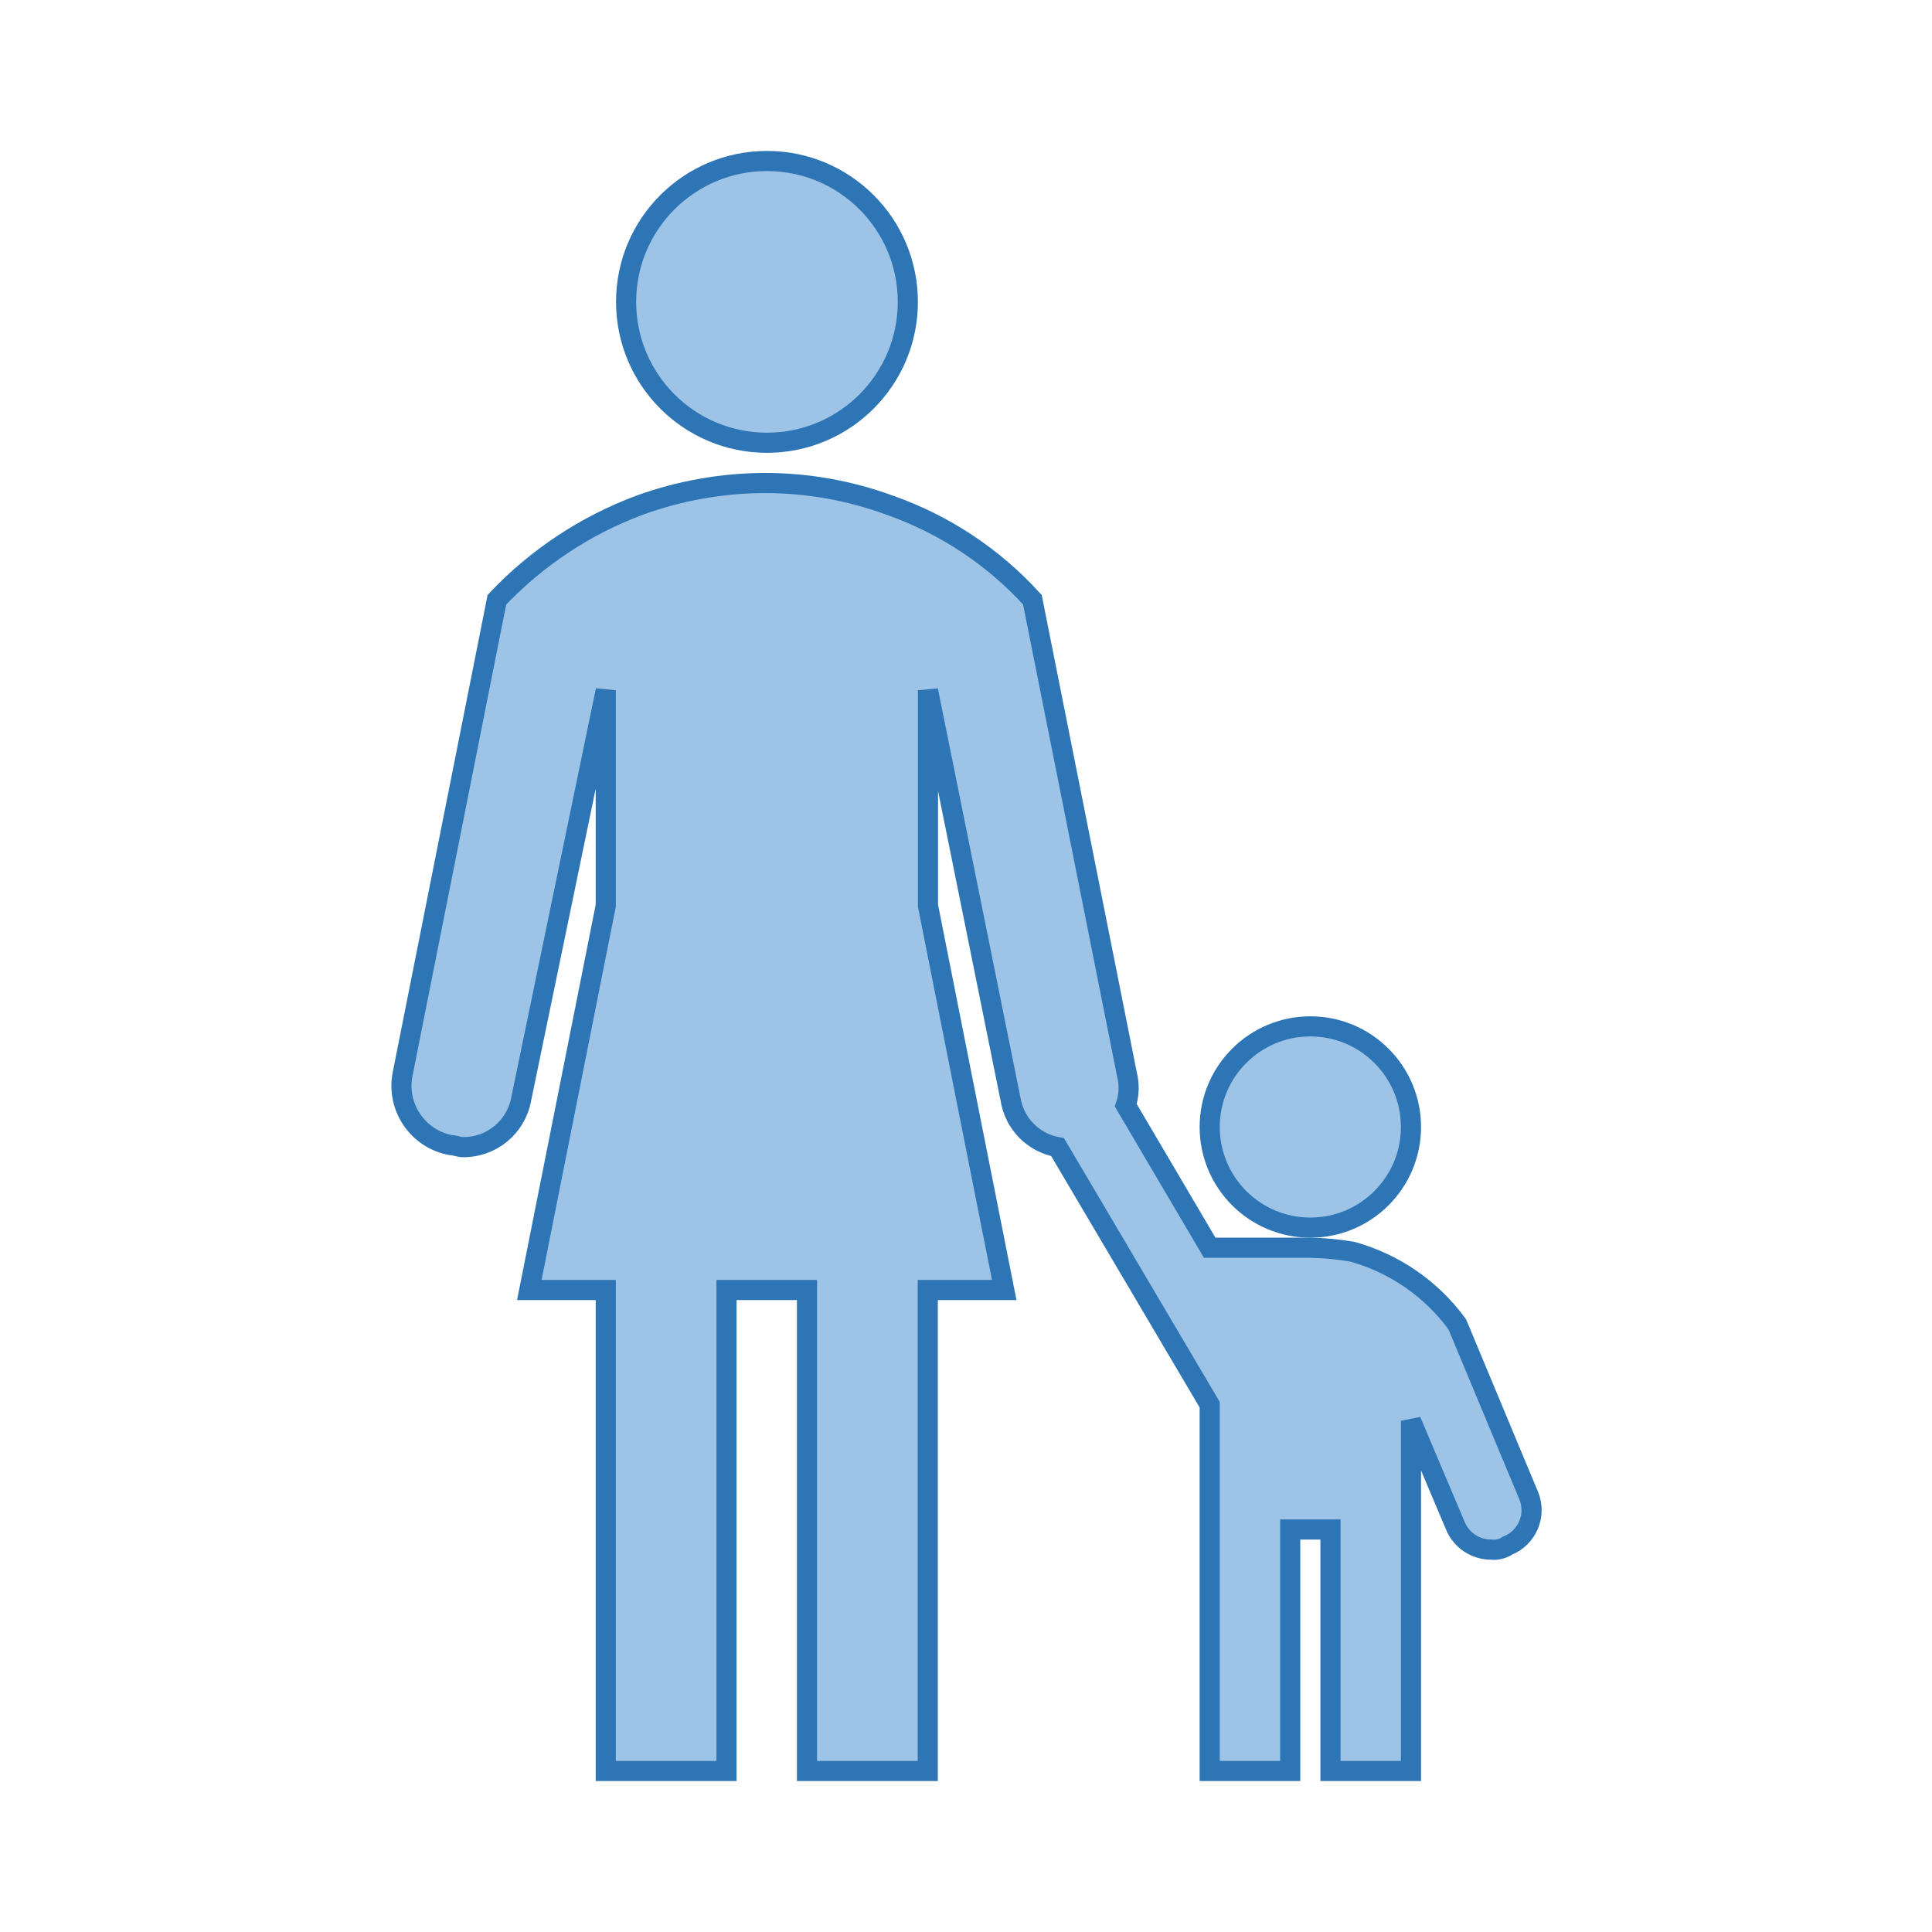
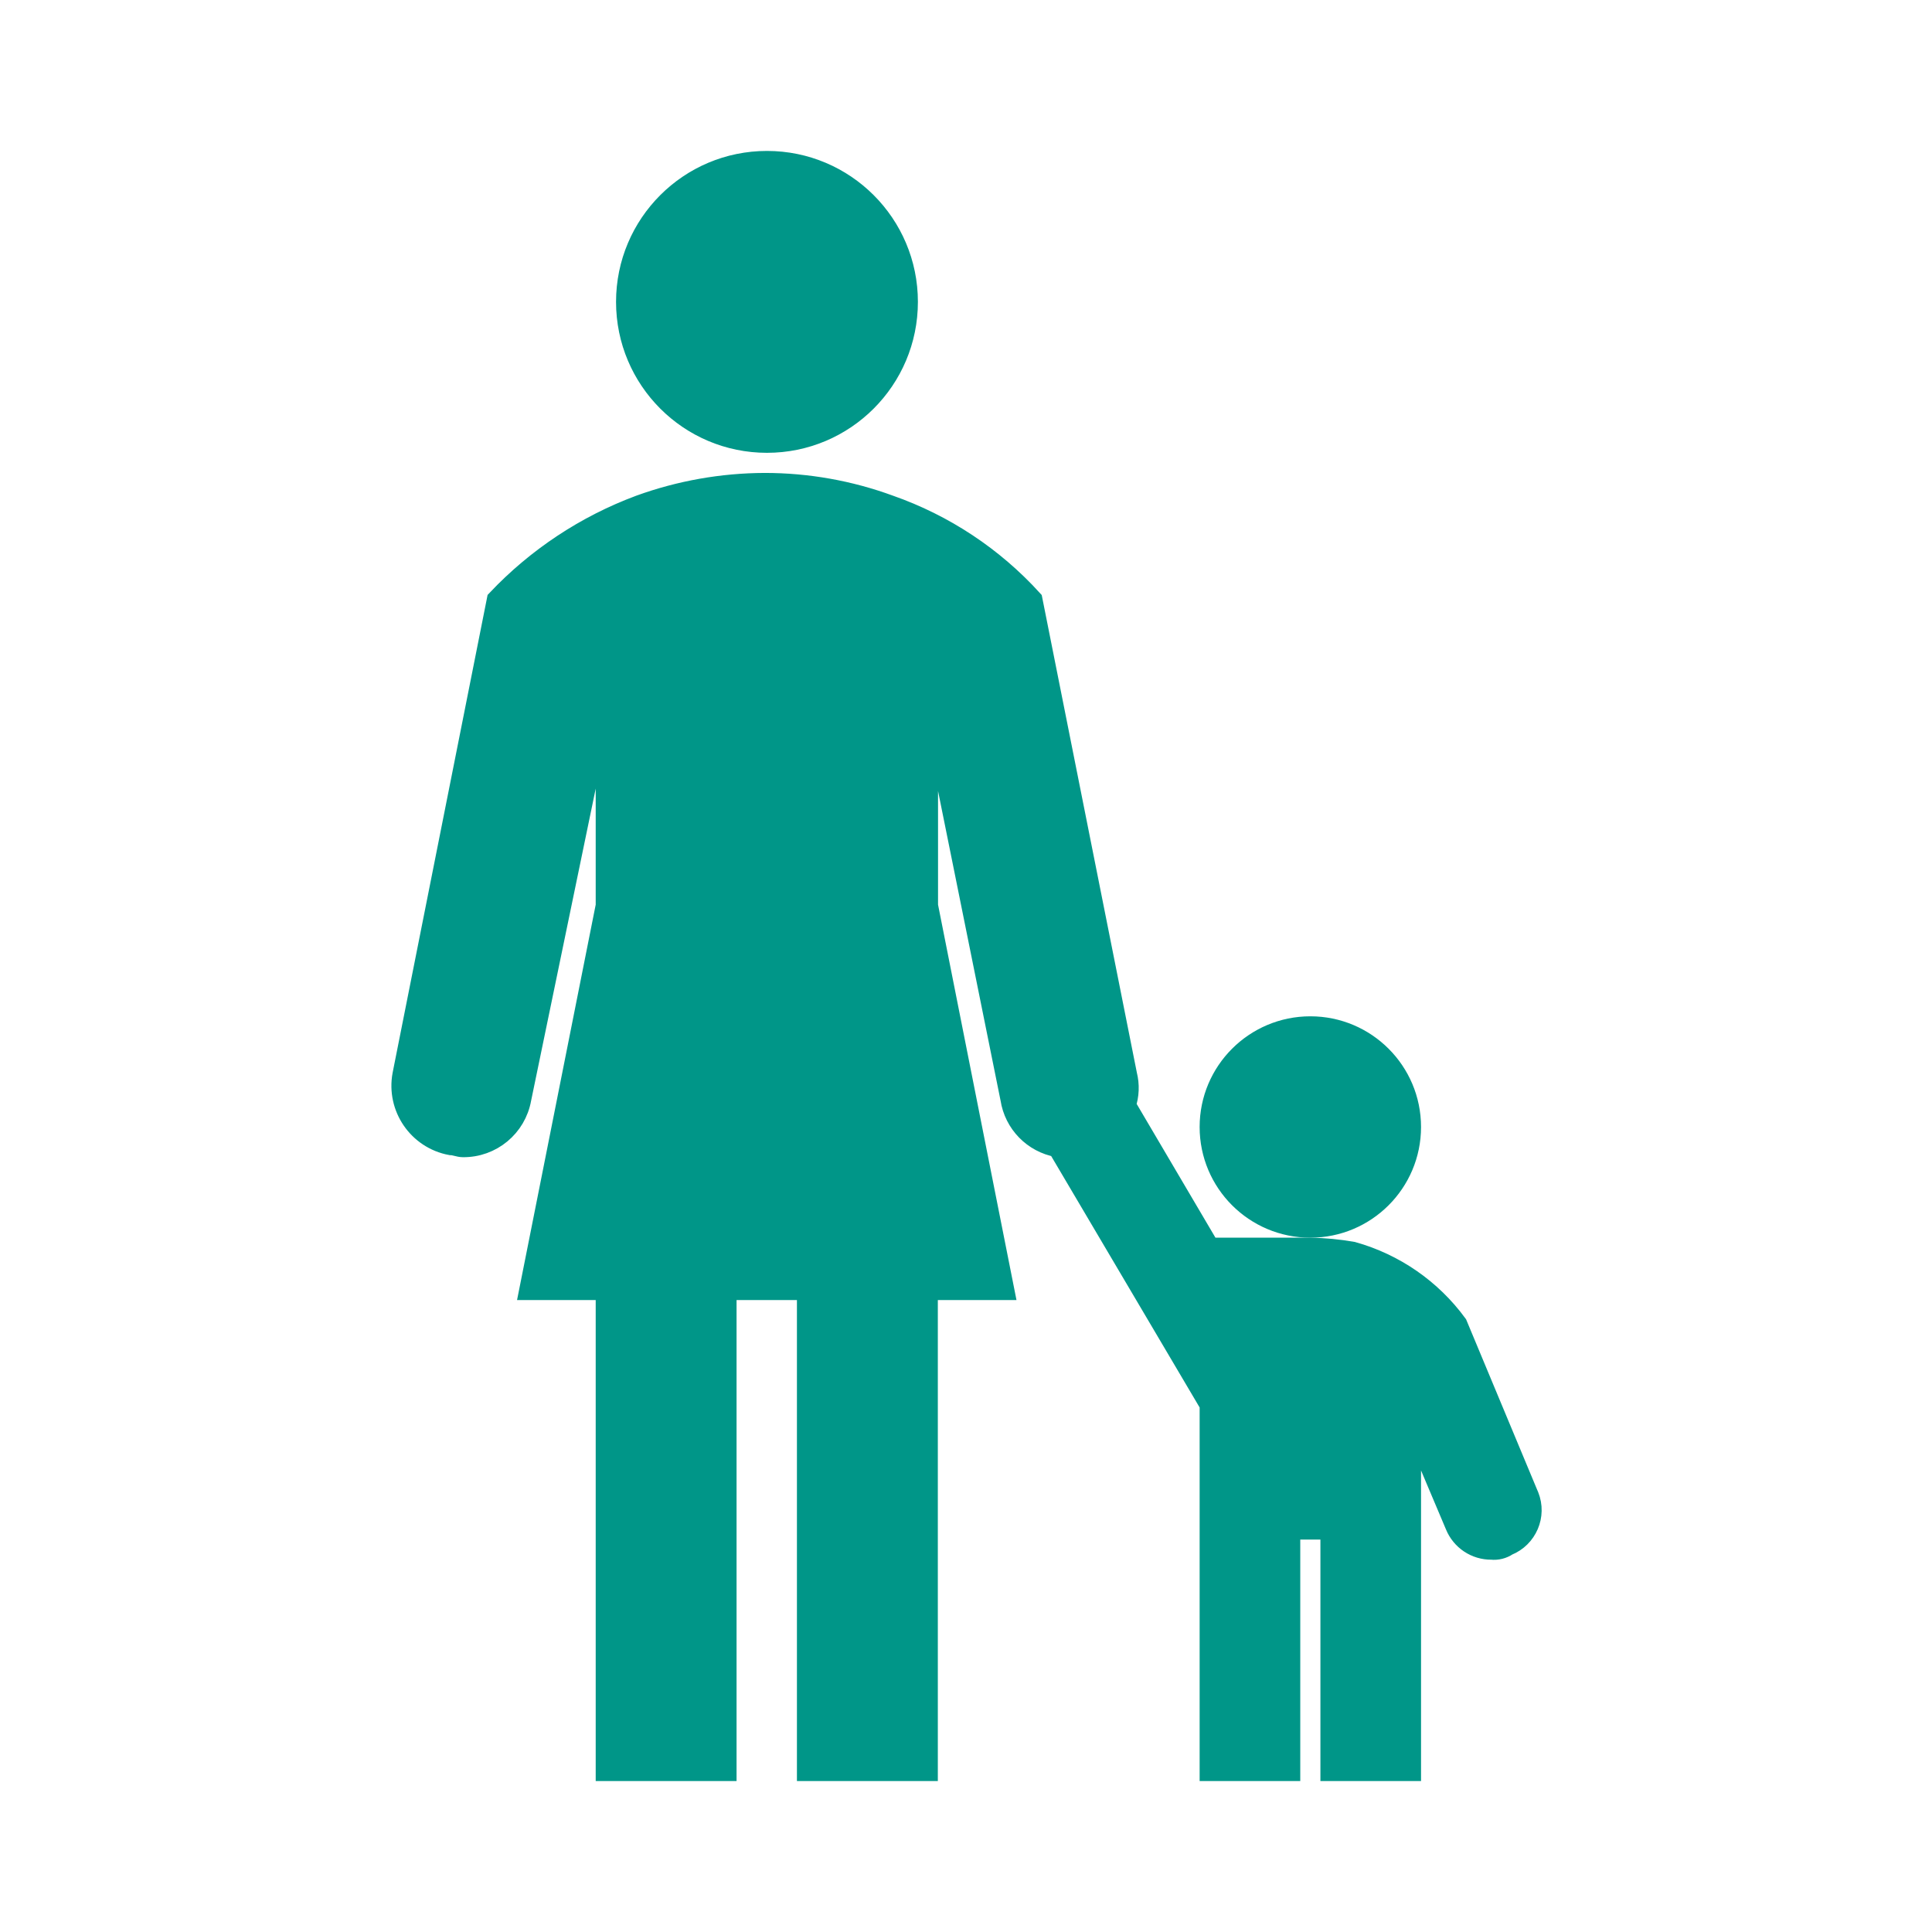
<svg xmlns="http://www.w3.org/2000/svg" width="378" height="378" overflow="hidden">
  <defs>
    <clipPath id="clip0">
-       <rect x="932" y="236" width="378" height="378" />
+       <rect x="918" y="213" width="378" height="378" />
    </clipPath>
  </defs>
-   <g clip-path="url(#clip0)" transform="translate(-932 -236)">
-     <path d="M1109.62 295.062C1109.62 310.285 1097.28 322.625 1082.06 322.625 1066.84 322.625 1054.5 310.285 1054.5 295.062 1054.5 279.84 1066.84 267.5 1082.06 267.5 1097.28 267.5 1109.62 279.84 1109.62 295.062Z" stroke="#2E75B6" stroke-width="3.938" fill="#9DC3E6" />
-     <path d="M1208.06 456.5C1208.06 467.373 1199.24 476.188 1188.37 476.188 1177.5 476.188 1168.68 467.373 1168.68 456.5 1168.68 445.627 1177.5 436.812 1188.37 436.812 1199.24 436.812 1208.06 445.627 1208.06 456.5Z" stroke="#2E75B6" stroke-width="3.938" fill="#9DC3E6" />
-     <path d="M1230.9 528.162 1217.11 495.088C1212.07 488.203 1204.86 483.212 1196.64 480.913 1193.91 480.436 1191.14 480.173 1188.37 480.125L1168.68 480.125 1152.26 452.247C1152.92 450.317 1153 448.239 1152.5 446.263L1133.99 353.337C1126.36 344.942 1116.75 338.582 1106.04 334.831 1098.22 331.964 1089.95 330.498 1081.62 330.5 1073.29 330.526 1065.01 331.991 1057.17 334.831 1046.56 338.778 1037 345.11 1029.22 353.337L1010.75 446.263C1009.55 452.676 1013.78 458.845 1020.19 460.043 1020.2 460.043 1020.2 460.043 1020.2 460.044 1020.99 460.044 1021.78 460.438 1022.56 460.438 1028.17 460.505 1033 456.507 1033.98 450.987L1050.52 371.056 1050.52 413.188 1035.56 488.394 1050.52 488.394 1050.52 582.5 1074.14 582.5 1074.14 488.394 1089.89 488.394 1089.89 582.5 1113.52 582.5 1113.52 488.394 1128.48 488.394 1113.56 413.188 1113.56 371.056 1129.7 450.987C1130.44 455.785 1134.14 459.583 1138.92 460.438L1168.68 510.838 1168.68 582.5 1184.43 582.5 1184.43 535.25 1192.31 535.25 1192.31 582.5 1208.06 582.5 1208.06 513.987 1216.72 534.463C1217.89 537.345 1220.7 539.22 1223.81 539.188 1224.92 539.305 1226.03 539.026 1226.96 538.4 1230.79 536.864 1232.66 532.51 1231.12 528.674 1231.05 528.501 1230.98 528.33 1230.9 528.162Z" stroke="#2E75B6" stroke-width="3.938" fill="#9DC3E6" />
+   <g clip-path="url(#clip0)" transform="translate(-918 -213)">
+     <path d="M1095.62 272.062C1095.62 287.285 1083.28 299.625 1068.06 299.625 1052.84 299.625 1040.5 287.285 1040.5 272.062 1040.5 256.84 1052.84 244.5 1068.06 244.5 1083.28 244.5 1095.62 256.84 1095.62 272.062Z" stroke="#009688" stroke-width="3.938" fill="#009688" />
+     <path d="M1194.06 433.5C1194.06 444.373 1185.24 453.188 1174.37 453.188 1163.5 453.188 1154.68 444.373 1154.68 433.5 1154.68 422.627 1163.5 413.812 1174.37 413.812 1185.24 413.812 1194.06 422.627 1194.06 433.5Z" stroke="#009688" stroke-width="3.938" fill="#009688" />
+     <path d="M1216.9 505.162 1203.11 472.088C1198.07 465.203 1190.86 460.212 1182.64 457.913 1179.91 457.436 1177.14 457.173 1174.37 457.125L1154.68 457.125 1138.26 429.247C1138.92 427.317 1139 425.239 1138.5 423.263L1119.99 330.337C1112.36 321.942 1102.75 315.582 1092.04 311.831 1084.22 308.964 1075.95 307.498 1067.62 307.5 1059.29 307.526 1051.01 308.991 1043.17 311.831 1032.56 315.778 1023 322.11 1015.22 330.337L996.75 423.263C995.553 429.676 999.781 435.845 1006.19 437.043 1006.2 437.043 1006.2 437.043 1006.2 437.044 1006.99 437.044 1007.78 437.438 1008.56 437.438 1014.17 437.505 1019 433.507 1019.98 427.987L1036.52 348.056 1036.52 390.188 1021.56 465.394 1036.52 465.394 1036.52 559.5 1060.14 559.5 1060.14 465.394 1075.89 465.394 1075.89 559.5 1099.52 559.5 1099.52 465.394 1114.48 465.394 1099.56 390.188 1099.56 348.056 1115.7 427.987C1116.44 432.785 1120.14 436.583 1124.92 437.438L1154.68 487.838 1154.68 559.5 1170.43 559.5 1170.43 512.25 1178.31 512.25 1178.31 559.5 1194.06 559.5 1194.06 490.987 1202.72 511.463C1203.89 514.345 1206.7 516.22 1209.81 516.188 1210.92 516.305 1212.03 516.026 1212.96 515.4 1216.79 513.864 1218.66 509.51 1217.12 505.674 1217.05 505.501 1216.98 505.33 1216.9 505.162Z" stroke="#009688" stroke-width="3.938" fill="#009688" />
  </g>
</svg>
